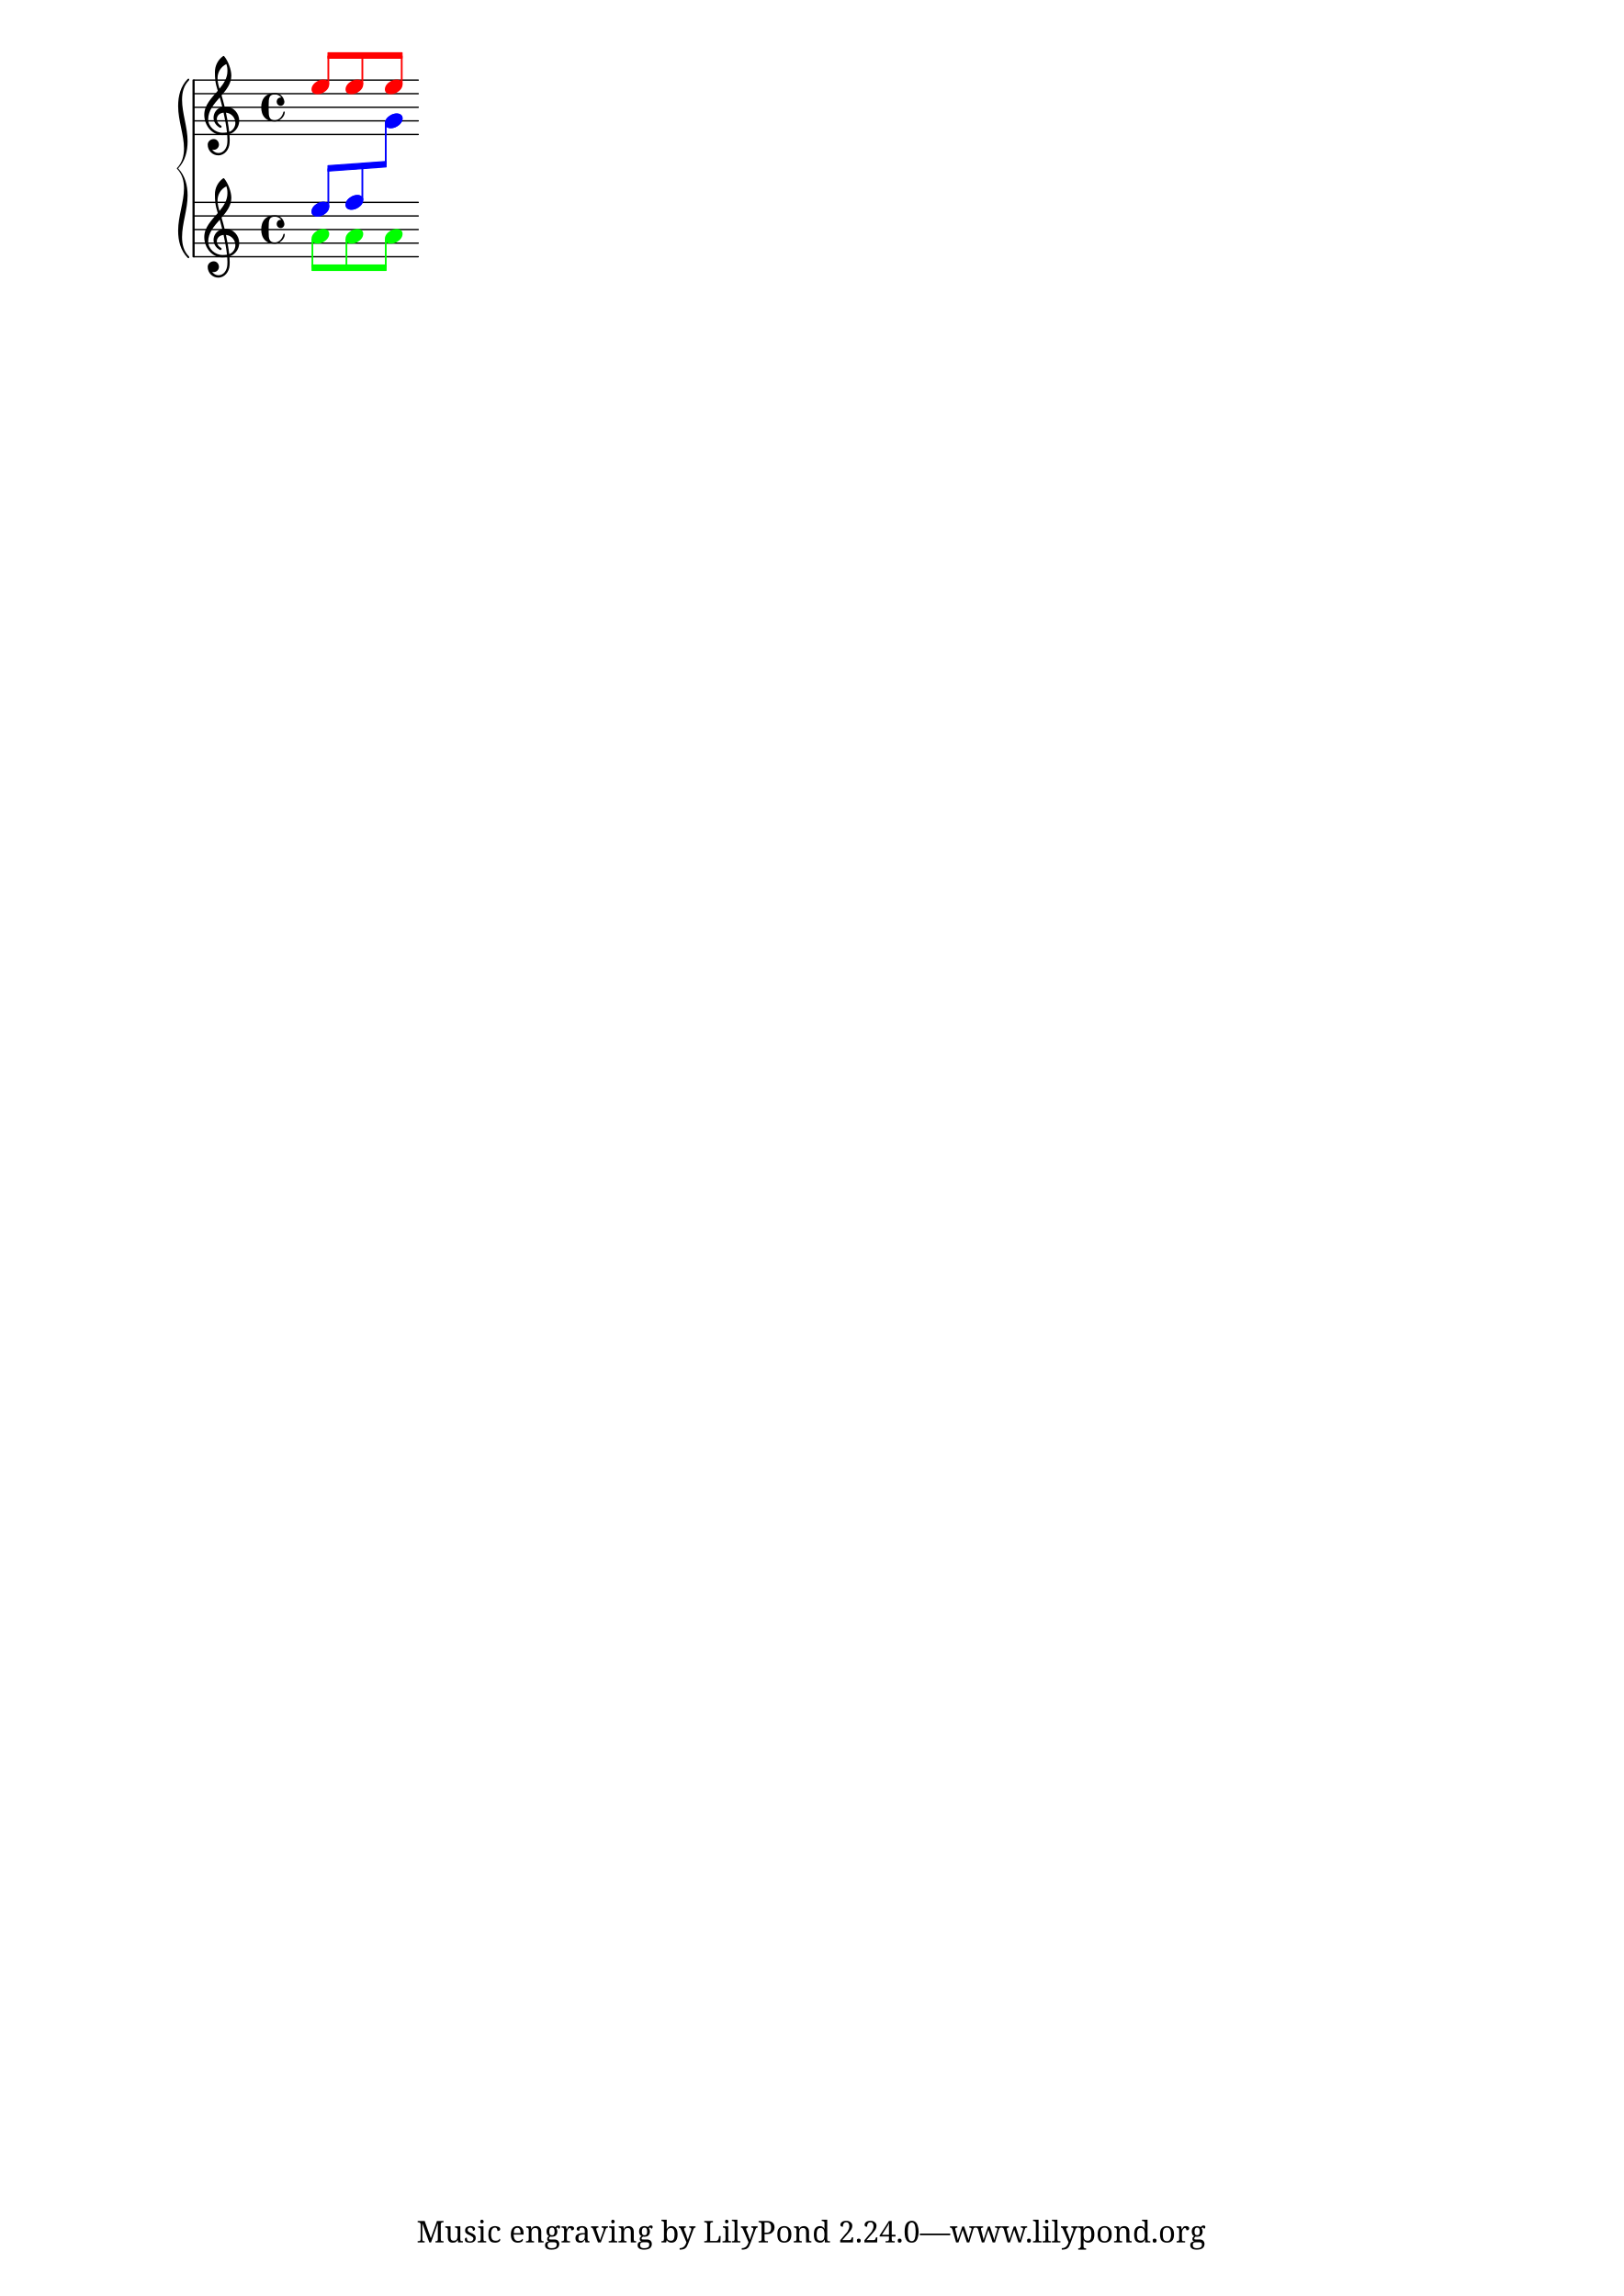
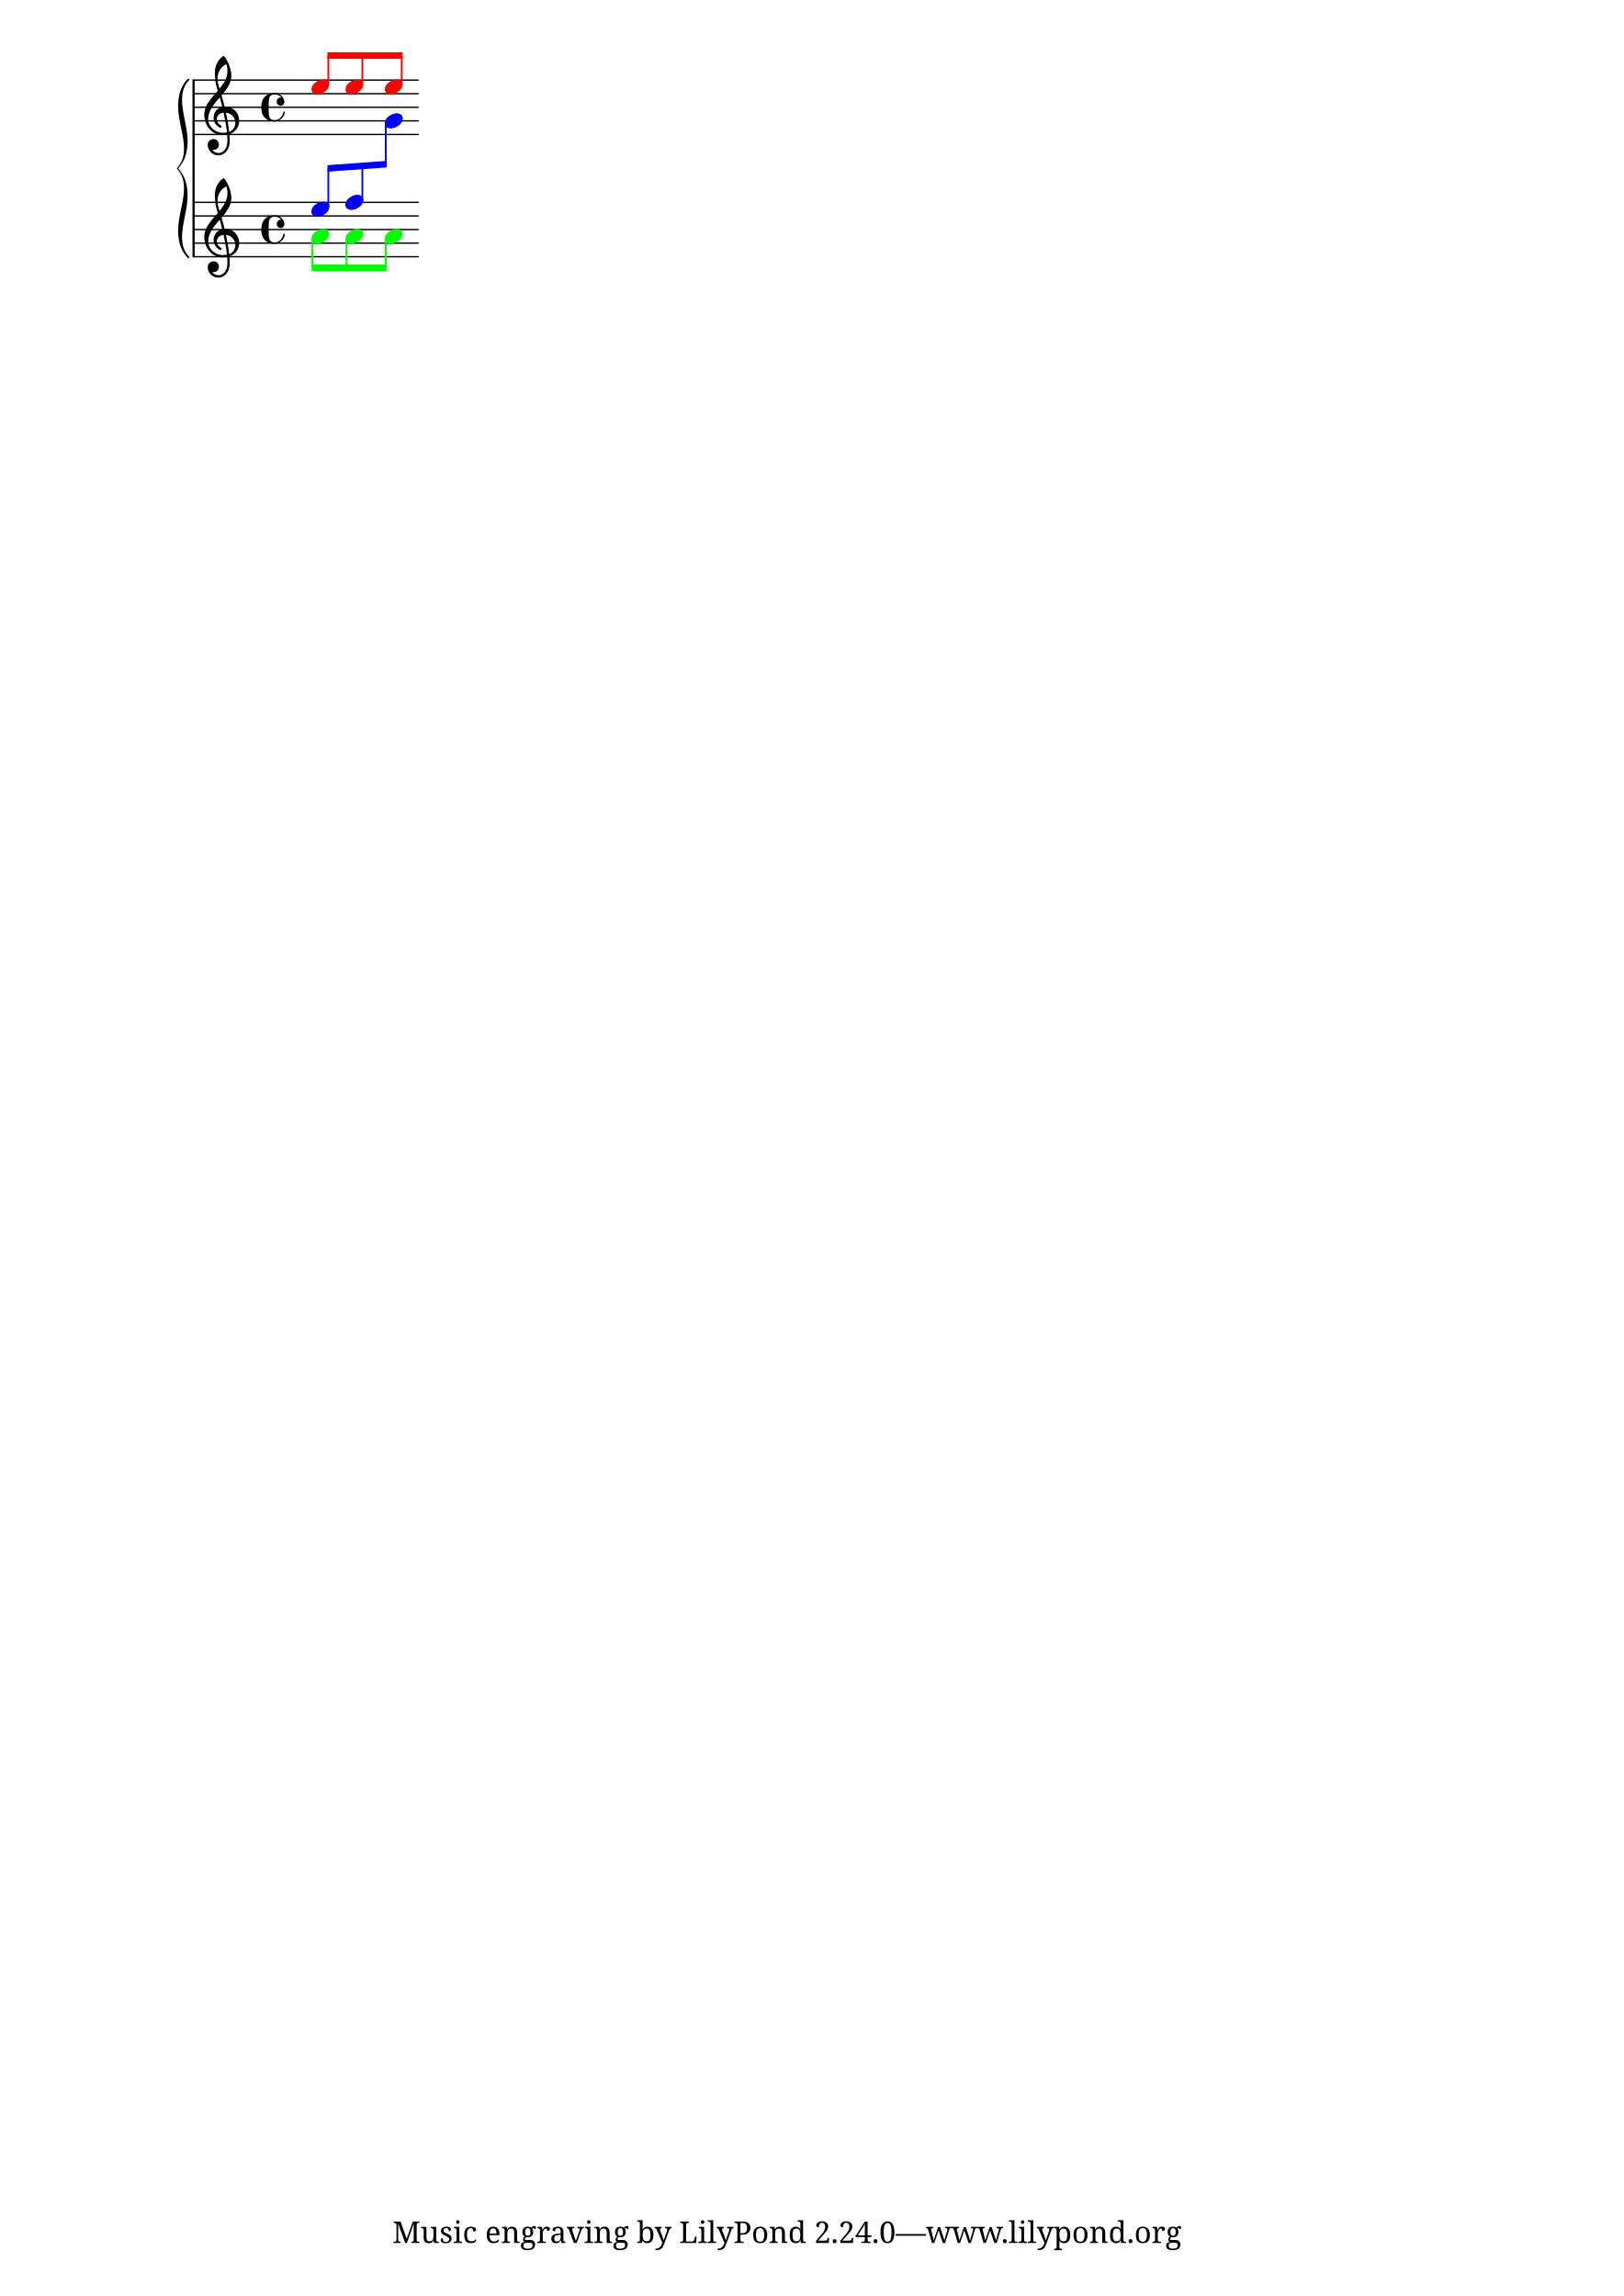
<svg xmlns="http://www.w3.org/2000/svg" xmlns:xlink="http://www.w3.org/1999/xlink" version="1.2" width="210.00mm" height="297.00mm" viewBox="0 -0 119.502 169.009">
  <style type="text/css">

tspan { white-space: pre; }

</style>
  <g transform="translate(14.2264, 9.8953)">
    <line stroke-linejoin="round" stroke-linecap="round" stroke-width="0.1" stroke="currentColor" x1="0.05" y1="0" x2="16.554" y2="0" />
  </g>
  <g transform="translate(14.2264, 8.8953)">
    <line stroke-linejoin="round" stroke-linecap="round" stroke-width="0.1" stroke="currentColor" x1="0.05" y1="0" x2="16.554" y2="0" />
  </g>
  <g transform="translate(14.2264, 7.8953)">
    <line stroke-linejoin="round" stroke-linecap="round" stroke-width="0.1" stroke="currentColor" x1="0.05" y1="0" x2="16.554" y2="0" />
  </g>
  <g transform="translate(14.2264, 6.8953)">
    <line stroke-linejoin="round" stroke-linecap="round" stroke-width="0.1" stroke="currentColor" x1="0.05" y1="0" x2="16.554" y2="0" />
  </g>
  <g transform="translate(14.2264, 5.8953)">
    <line stroke-linejoin="round" stroke-linecap="round" stroke-width="0.1" stroke="currentColor" x1="0.05" y1="0" x2="16.554" y2="0" />
  </g>
  <g transform="translate(14.2264, 18.8953)">
    <line stroke-linejoin="round" stroke-linecap="round" stroke-width="0.1" stroke="currentColor" x1="0.05" y1="0" x2="16.554" y2="0" />
  </g>
  <g transform="translate(14.2264, 17.8953)">
    <line stroke-linejoin="round" stroke-linecap="round" stroke-width="0.1" stroke="currentColor" x1="0.05" y1="0" x2="16.554" y2="0" />
  </g>
  <g transform="translate(14.2264, 16.8953)">
    <line stroke-linejoin="round" stroke-linecap="round" stroke-width="0.1" stroke="currentColor" x1="0.05" y1="0" x2="16.554" y2="0" />
  </g>
  <g transform="translate(14.2264, 15.8953)">
    <line stroke-linejoin="round" stroke-linecap="round" stroke-width="0.1" stroke="currentColor" x1="0.05" y1="0" x2="16.554" y2="0" />
  </g>
  <g transform="translate(14.2264, 14.8953)">
    <line stroke-linejoin="round" stroke-linecap="round" stroke-width="0.1" stroke="currentColor" x1="0.05" y1="0" x2="16.554" y2="0" />
  </g>
  <g color="rgb(100%, 0%, 0%)">
-     <a style="color:inherit;" xlink:href="textedit:///dummy/path/file.ly:35:20:21">
+     <a style="color:inherit;" xlink:href="textedit:///dummy/path/file.ly:36:20:21">
      <g transform="translate(28.3262, 6.3953)">
        <path transform="scale(0.004, -0.004)" d="M218 136c55 0 108 -28 108 -89c0 -71 -55 -121 -102 -149c-35 -21 -75 -34 -116 -34c-55 0 -108 28 -108 89c0 71 55 121 102 149c35 21 75 34 116 34z" fill="currentColor" />
      </g>
    </a>
  </g>
  <g color="rgb(0%, 100%, 0%)">
-     <a style="color:inherit;" xlink:href="textedit:///dummy/path/file.ly:40:17:18">
+     <a style="color:inherit;" xlink:href="textedit:///dummy/path/file.ly:41:17:18">
      <g transform="translate(25.4306, 17.3953)">
        <path transform="scale(0.004, -0.004)" d="M218 136c55 0 108 -28 108 -89c0 -71 -55 -121 -102 -149c-35 -21 -75 -34 -116 -34c-55 0 -108 28 -108 89c0 71 55 121 102 149c35 21 75 34 116 34z" fill="currentColor" />
      </g>
    </a>
  </g>
  <g color="rgb(0%, 0%, 100%)">
-     <a style="color:inherit;" xlink:href="textedit:///dummy/path/file.ly:28:27:28">
+     <a style="color:inherit;" xlink:href="textedit:///dummy/path/file.ly:29:27:28">
      <g transform="translate(28.3262, 8.8953)">
        <path transform="scale(0.004, -0.004)" d="M218 136c55 0 108 -28 108 -89c0 -71 -55 -121 -102 -149c-35 -21 -75 -34 -116 -34c-55 0 -108 28 -108 89c0 71 55 121 102 149c35 21 75 34 116 34z" fill="currentColor" />
      </g>
    </a>
  </g>
  <g color="rgb(0%, 100%, 0%)">
    <g transform="translate(25.4956, 16.8953)">
      <rect x="-0.065" y="0.686" width="0.13" height="2.124" ry="0.04" fill="currentColor" />
    </g>
  </g>
  <g color="rgb(0%, 0%, 100%)">
    <g transform="translate(26.6698, 16.8953)">
      <rect x="-0.065" y="-4.683" width="0.13" height="2.497" ry="0.04" fill="currentColor" />
    </g>
  </g>
  <g color="rgb(100%, 0%, 0%)">
    <g transform="translate(26.6698, 7.8953)">
      <rect x="-0.065" y="-3.81" width="0.13" height="2.124" ry="0.04" fill="currentColor" />
    </g>
  </g>
  <g color="rgb(0%, 100%, 0%)">
-     <a style="color:inherit;" xlink:href="textedit:///dummy/path/file.ly:40:15:16">
+     <a style="color:inherit;" xlink:href="textedit:///dummy/path/file.ly:41:15:16">
      <g transform="translate(22.9264, 19.7053)">
        <polygon stroke-linejoin="round" stroke-linecap="round" stroke-width="0.08" fill="currentColor" stroke="currentColor" points="5.49 -0.2 5.49 0.2 0.04 0.2 0.04 -0.2" />
      </g>
    </a>
  </g>
  <g color="rgb(0%, 0%, 100%)">
    <g transform="translate(28.3912, 7.8953)">
      <rect x="-0.065" y="1.186" width="0.13" height="3.009" ry="0.04" fill="currentColor" />
    </g>
  </g>
  <g color="rgb(0%, 0%, 100%)">
-     <a style="color:inherit;" xlink:href="textedit:///dummy/path/file.ly:29:12:13">
+     <a style="color:inherit;" xlink:href="textedit:///dummy/path/file.ly:30:12:13">
      <g transform="translate(24.1006, 12.3953)">
        <polygon stroke-linejoin="round" stroke-linecap="round" stroke-width="0.08" fill="currentColor" stroke="currentColor" points="4.316 -0.51 4.316 -0.11 0.04 0.2 0.04 -0.2" />
      </g>
    </a>
  </g>
  <g color="rgb(100%, 0%, 0%)">
-     <a style="color:inherit;" xlink:href="textedit:///dummy/path/file.ly:35:14:15">
+     <a style="color:inherit;" xlink:href="textedit:///dummy/path/file.ly:36:14:15">
      <g transform="translate(24.1006, 4.0853)">
        <polygon stroke-linejoin="round" stroke-linecap="round" stroke-width="0.08" fill="currentColor" stroke="currentColor" points="5.49 -0.2 5.49 0.2 0.04 0.2 0.04 -0.2" />
      </g>
    </a>
  </g>
  <g color="rgb(0%, 100%, 0%)">
    <g transform="translate(28.3912, 16.8953)">
      <rect x="-0.065" y="0.686" width="0.13" height="2.124" ry="0.04" fill="currentColor" />
    </g>
  </g>
  <g color="rgb(0%, 0%, 100%)">
-     <a style="color:inherit;" xlink:href="textedit:///dummy/path/file.ly:28:27:28">
+     <a style="color:inherit;" xlink:href="textedit:///dummy/path/file.ly:29:27:28">
      <g transform="translate(28.3262, 8.8953)">
        <path transform="scale(0.004, -0.004)" d="M218 136c55 0 108 -28 108 -89c0 -71 -55 -121 -102 -149c-35 -21 -75 -34 -116 -34c-55 0 -108 28 -108 89c0 71 55 121 102 149c35 21 75 34 116 34z" fill="currentColor" />
      </g>
    </a>
  </g>
  <g color="rgb(100%, 0%, 0%)">
    <g transform="translate(29.5654, 7.8953)">
      <rect x="-0.065" y="-3.81" width="0.13" height="2.124" ry="0.04" fill="currentColor" />
    </g>
  </g>
  <g color="rgb(0%, 100%, 0%)">
-     <a style="color:inherit;" xlink:href="textedit:///dummy/path/file.ly:40:20:21">
+     <a style="color:inherit;" xlink:href="textedit:///dummy/path/file.ly:41:20:21">
      <g transform="translate(28.3262, 17.3953)">
        <path transform="scale(0.004, -0.004)" d="M218 136c55 0 108 -28 108 -89c0 -71 -55 -121 -102 -149c-35 -21 -75 -34 -116 -34c-55 0 -108 28 -108 89c0 71 55 121 102 149c35 21 75 34 116 34z" fill="currentColor" />
      </g>
    </a>
  </g>
  <g color="rgb(0%, 0%, 100%)">
-     <a style="color:inherit;" xlink:href="textedit:///dummy/path/file.ly:29:8:9">
+     <a style="color:inherit;" xlink:href="textedit:///dummy/path/file.ly:30:8:9">
      <g transform="translate(22.9264, 15.3953)">
        <path transform="scale(0.004, -0.004)" d="M218 136c55 0 108 -28 108 -89c0 -71 -55 -121 -102 -149c-35 -21 -75 -34 -116 -34c-55 0 -108 28 -108 89c0 71 55 121 102 149c35 21 75 34 116 34z" fill="currentColor" />
      </g>
    </a>
  </g>
  <g color="rgb(0%, 0%, 100%)">
-     <a style="color:inherit;" xlink:href="textedit:///dummy/path/file.ly:29:19:20">
+     <a style="color:inherit;" xlink:href="textedit:///dummy/path/file.ly:30:19:20">
      <g transform="translate(25.4306, 14.8953)">
        <path transform="scale(0.004, -0.004)" d="M218 136c55 0 108 -28 108 -89c0 -71 -55 -121 -102 -149c-35 -21 -75 -34 -116 -34c-55 0 -108 28 -108 89c0 71 55 121 102 149c35 21 75 34 116 34z" fill="currentColor" />
      </g>
    </a>
  </g>
  <g color="rgb(100%, 0%, 0%)">
    <g transform="translate(24.1656, 7.8953)">
      <rect x="-0.065" y="-3.81" width="0.13" height="2.124" ry="0.04" fill="currentColor" />
    </g>
  </g>
  <g transform="translate(19.2264, 16.8953)">
    <path transform="scale(0.004, -0.004)" d="M359 27c-49 0 -75 42 -75 75c0 38 27 77 72 77c4 0 9 0 14 -1c-28 37 -72 59 -120 59c-106 0 -113 -73 -113 -186v-51v-51c0 -113 7 -187 113 -187c80 0 139 70 158 151c2 7 7 10 12 10c6 0 13 -4 13 -12c0 -94 -105 -174 -183 -174c-68 0 -137 21 -184 70 c-49 51 -66 122 -66 193s17 142 66 193c47 49 116 69 184 69c87 0 160 -64 175 -150c1 -5 1 -9 1 -13c0 -40 -30 -72 -67 -72z" fill="currentColor" />
  </g>
  <g transform="translate(15.0264, 17.8953)">
    <path transform="scale(0.004, -0.004)" d="M376 262c4 0 9 1 13 1c155 0 256 -128 256 -261c0 -76 -33 -154 -107 -210c-22 -17 -47 -28 -73 -36c3 -35 5 -70 5 -105c0 -19 -1 -39 -2 -58c-7 -120 -90 -228 -208 -228c-108 0 -195 88 -195 197c0 58 53 103 112 103c54 0 95 -47 95 -103c0 -52 -43 -95 -95 -95 c-11 0 -21 2 -31 6c26 -39 68 -65 117 -65c96 0 157 92 163 191c1 18 2 37 2 55c0 31 -1 61 -4 92c-29 -5 -58 -8 -89 -8c-188 0 -333 172 -333 374c0 177 131 306 248 441c-19 62 -37 126 -45 191c-6 52 -7 103 -7 155c0 115 55 224 149 292c3 2 7 3 10 3c4 0 7 0 10 -3 c71 -84 133 -245 133 -358c0 -143 -86 -255 -180 -364c21 -68 39 -138 56 -207zM461 -203c68 24 113 95 113 164c0 90 -66 179 -173 190c24 -116 46 -231 60 -354zM74 28c0 -135 129 -247 264 -247c28 0 55 2 82 6c-14 127 -37 245 -63 364c-79 -8 -124 -61 -124 -119 c0 -44 25 -91 81 -123c5 -5 7 -10 7 -15c0 -11 -10 -22 -22 -22c-3 0 -6 1 -9 2c-80 43 -117 115 -117 185c0 88 58 174 160 197c-14 58 -29 117 -46 175c-107 -121 -213 -243 -213 -403zM408 1045c-99 -48 -162 -149 -162 -259c0 -74 18 -133 36 -194 c80 97 146 198 146 324c0 55 -4 79 -20 129z" fill="currentColor" />
  </g>
  <g color="rgb(0%, 100%, 0%)">
-     <a style="color:inherit;" xlink:href="textedit:///dummy/path/file.ly:40:12:13">
+     <a style="color:inherit;" xlink:href="textedit:///dummy/path/file.ly:41:12:13">
      <g transform="translate(22.9264, 17.3953)">
        <path transform="scale(0.004, -0.004)" d="M218 136c55 0 108 -28 108 -89c0 -71 -55 -121 -102 -149c-35 -21 -75 -34 -116 -34c-55 0 -108 28 -108 89c0 71 55 121 102 149c35 21 75 34 116 34z" fill="currentColor" />
      </g>
    </a>
  </g>
  <g color="rgb(0%, 0%, 100%)">
-     <a style="color:inherit;" xlink:href="textedit:///dummy/path/file.ly:29:8:9">
+     <a style="color:inherit;" xlink:href="textedit:///dummy/path/file.ly:30:8:9">
      <g transform="translate(22.9264, 15.3953)">
        <path transform="scale(0.004, -0.004)" d="M218 136c55 0 108 -28 108 -89c0 -71 -55 -121 -102 -149c-35 -21 -75 -34 -116 -34c-55 0 -108 28 -108 89c0 71 55 121 102 149c35 21 75 34 116 34z" fill="currentColor" />
      </g>
    </a>
  </g>
  <g transform="translate(19.2264, 7.8953)">
    <path transform="scale(0.004, -0.004)" d="M359 27c-49 0 -75 42 -75 75c0 38 27 77 72 77c4 0 9 0 14 -1c-28 37 -72 59 -120 59c-106 0 -113 -73 -113 -186v-51v-51c0 -113 7 -187 113 -187c80 0 139 70 158 151c2 7 7 10 12 10c6 0 13 -4 13 -12c0 -94 -105 -174 -183 -174c-68 0 -137 21 -184 70 c-49 51 -66 122 -66 193s17 142 66 193c47 49 116 69 184 69c87 0 160 -64 175 -150c1 -5 1 -9 1 -13c0 -40 -30 -72 -67 -72z" fill="currentColor" />
  </g>
  <g transform="translate(15.0264, 8.8953)">
    <path transform="scale(0.004, -0.004)" d="M376 262c4 0 9 1 13 1c155 0 256 -128 256 -261c0 -76 -33 -154 -107 -210c-22 -17 -47 -28 -73 -36c3 -35 5 -70 5 -105c0 -19 -1 -39 -2 -58c-7 -120 -90 -228 -208 -228c-108 0 -195 88 -195 197c0 58 53 103 112 103c54 0 95 -47 95 -103c0 -52 -43 -95 -95 -95 c-11 0 -21 2 -31 6c26 -39 68 -65 117 -65c96 0 157 92 163 191c1 18 2 37 2 55c0 31 -1 61 -4 92c-29 -5 -58 -8 -89 -8c-188 0 -333 172 -333 374c0 177 131 306 248 441c-19 62 -37 126 -45 191c-6 52 -7 103 -7 155c0 115 55 224 149 292c3 2 7 3 10 3c4 0 7 0 10 -3 c71 -84 133 -245 133 -358c0 -143 -86 -255 -180 -364c21 -68 39 -138 56 -207zM461 -203c68 24 113 95 113 164c0 90 -66 179 -173 190c24 -116 46 -231 60 -354zM74 28c0 -135 129 -247 264 -247c28 0 55 2 82 6c-14 127 -37 245 -63 364c-79 -8 -124 -61 -124 -119 c0 -44 25 -91 81 -123c5 -5 7 -10 7 -15c0 -11 -10 -22 -22 -22c-3 0 -6 1 -9 2c-80 43 -117 115 -117 185c0 88 58 174 160 197c-14 58 -29 117 -46 175c-107 -121 -213 -243 -213 -403zM408 1045c-99 -48 -162 -149 -162 -259c0 -74 18 -133 36 -194 c80 97 146 198 146 324c0 55 -4 79 -20 129z" fill="currentColor" />
  </g>
  <g color="rgb(100%, 0%, 0%)">
-     <a style="color:inherit;" xlink:href="textedit:///dummy/path/file.ly:35:10:11">
+     <a style="color:inherit;" xlink:href="textedit:///dummy/path/file.ly:36:10:11">
      <g transform="translate(22.9264, 6.3953)">
        <path transform="scale(0.004, -0.004)" d="M218 136c55 0 108 -28 108 -89c0 -71 -55 -121 -102 -149c-35 -21 -75 -34 -116 -34c-55 0 -108 28 -108 89c0 71 55 121 102 149c35 21 75 34 116 34z" fill="currentColor" />
      </g>
    </a>
  </g>
  <g transform="translate(14.1664, 12.3953)">
    <rect x="0" y="-6.55" width="0.16" height="13.1" ry="0.05" fill="currentColor" />
  </g>
  <g transform="translate(13.8664, 12.3953)">
    <path transform="scale(0.004, -0.004)" d="M-189 -1146c0 267 108 528 108 780c0 135 -33 261 -129 360c-3 3 -3 3 -3 6s0 3 3 6c96 99 129 225 129 360c0 252 -108 513 -108 780c0 189 45 366 177 501c3 3 9 6 12 6c9 0 15 -9 15 -18c0 -3 0 -9 -3 -12c-99 -99 -129 -225 -129 -360c0 -249 102 -504 102 -765 c0 -186 -45 -363 -174 -498c129 -135 174 -312 174 -498c0 -261 -102 -516 -102 -765c0 -135 30 -261 129 -360c3 -3 3 -9 3 -12c0 -9 -6 -18 -15 -18c-3 0 -9 3 -12 6c-132 135 -177 312 -177 501z" fill="currentColor" />
  </g>
  <g color="rgb(0%, 0%, 100%)">
-     <a style="color:inherit;" xlink:href="textedit:///dummy/path/file.ly:29:19:20">
+     <a style="color:inherit;" xlink:href="textedit:///dummy/path/file.ly:30:19:20">
      <g transform="translate(25.4306, 14.8953)">
        <path transform="scale(0.004, -0.004)" d="M218 136c55 0 108 -28 108 -89c0 -71 -55 -121 -102 -149c-35 -21 -75 -34 -116 -34c-55 0 -108 28 -108 89c0 71 55 121 102 149c35 21 75 34 116 34z" fill="currentColor" />
      </g>
    </a>
  </g>
  <g color="rgb(100%, 0%, 0%)">
-     <a style="color:inherit;" xlink:href="textedit:///dummy/path/file.ly:35:16:17">
+     <a style="color:inherit;" xlink:href="textedit:///dummy/path/file.ly:36:16:17">
      <g transform="translate(25.4306, 6.3953)">
        <path transform="scale(0.004, -0.004)" d="M218 136c55 0 108 -28 108 -89c0 -71 -55 -121 -102 -149c-35 -21 -75 -34 -116 -34c-55 0 -108 28 -108 89c0 71 55 121 102 149c35 21 75 34 116 34z" fill="currentColor" />
      </g>
    </a>
  </g>
  <g color="rgb(0%, 100%, 0%)">
    <g transform="translate(22.9914, 16.8953)">
      <rect x="-0.065" y="0.686" width="0.13" height="2.124" ry="0.04" fill="currentColor" />
    </g>
  </g>
  <g color="rgb(0%, 0%, 100%)">
    <g transform="translate(24.1656, 16.8953)">
      <rect x="-0.065" y="-4.505" width="0.13" height="2.818" ry="0.04" fill="currentColor" />
    </g>
  </g>
-   <g transform="translate(30.6607, 165.067)">
+   <g transform="translate(28.8852, 165.1062)">
    <a xlink:href="https://lilypond.org/">
-       <rect x="0" y="-0.528" width="58.18" height="2.2" fill="none" stroke="none" stroke-width="0.0" />
-     </a>
-   </g>
-   <g transform="translate(30.6607, 165.067)">
+       <rect x="0" y="-0.489" width="61.731" height="2.16" fill="none" stroke="none" stroke-width="0.0" />
+     </a>
+   </g>
+   <g transform="translate(28.8852, 165.1062)">
    <text font-family="serif" font-size="2.2" text-anchor="start" fill="currentColor">
      <tspan>Music engraving by LilyPond 2.24.0—www.lilypond.org</tspan>
    </text>
  </g>
</svg>
